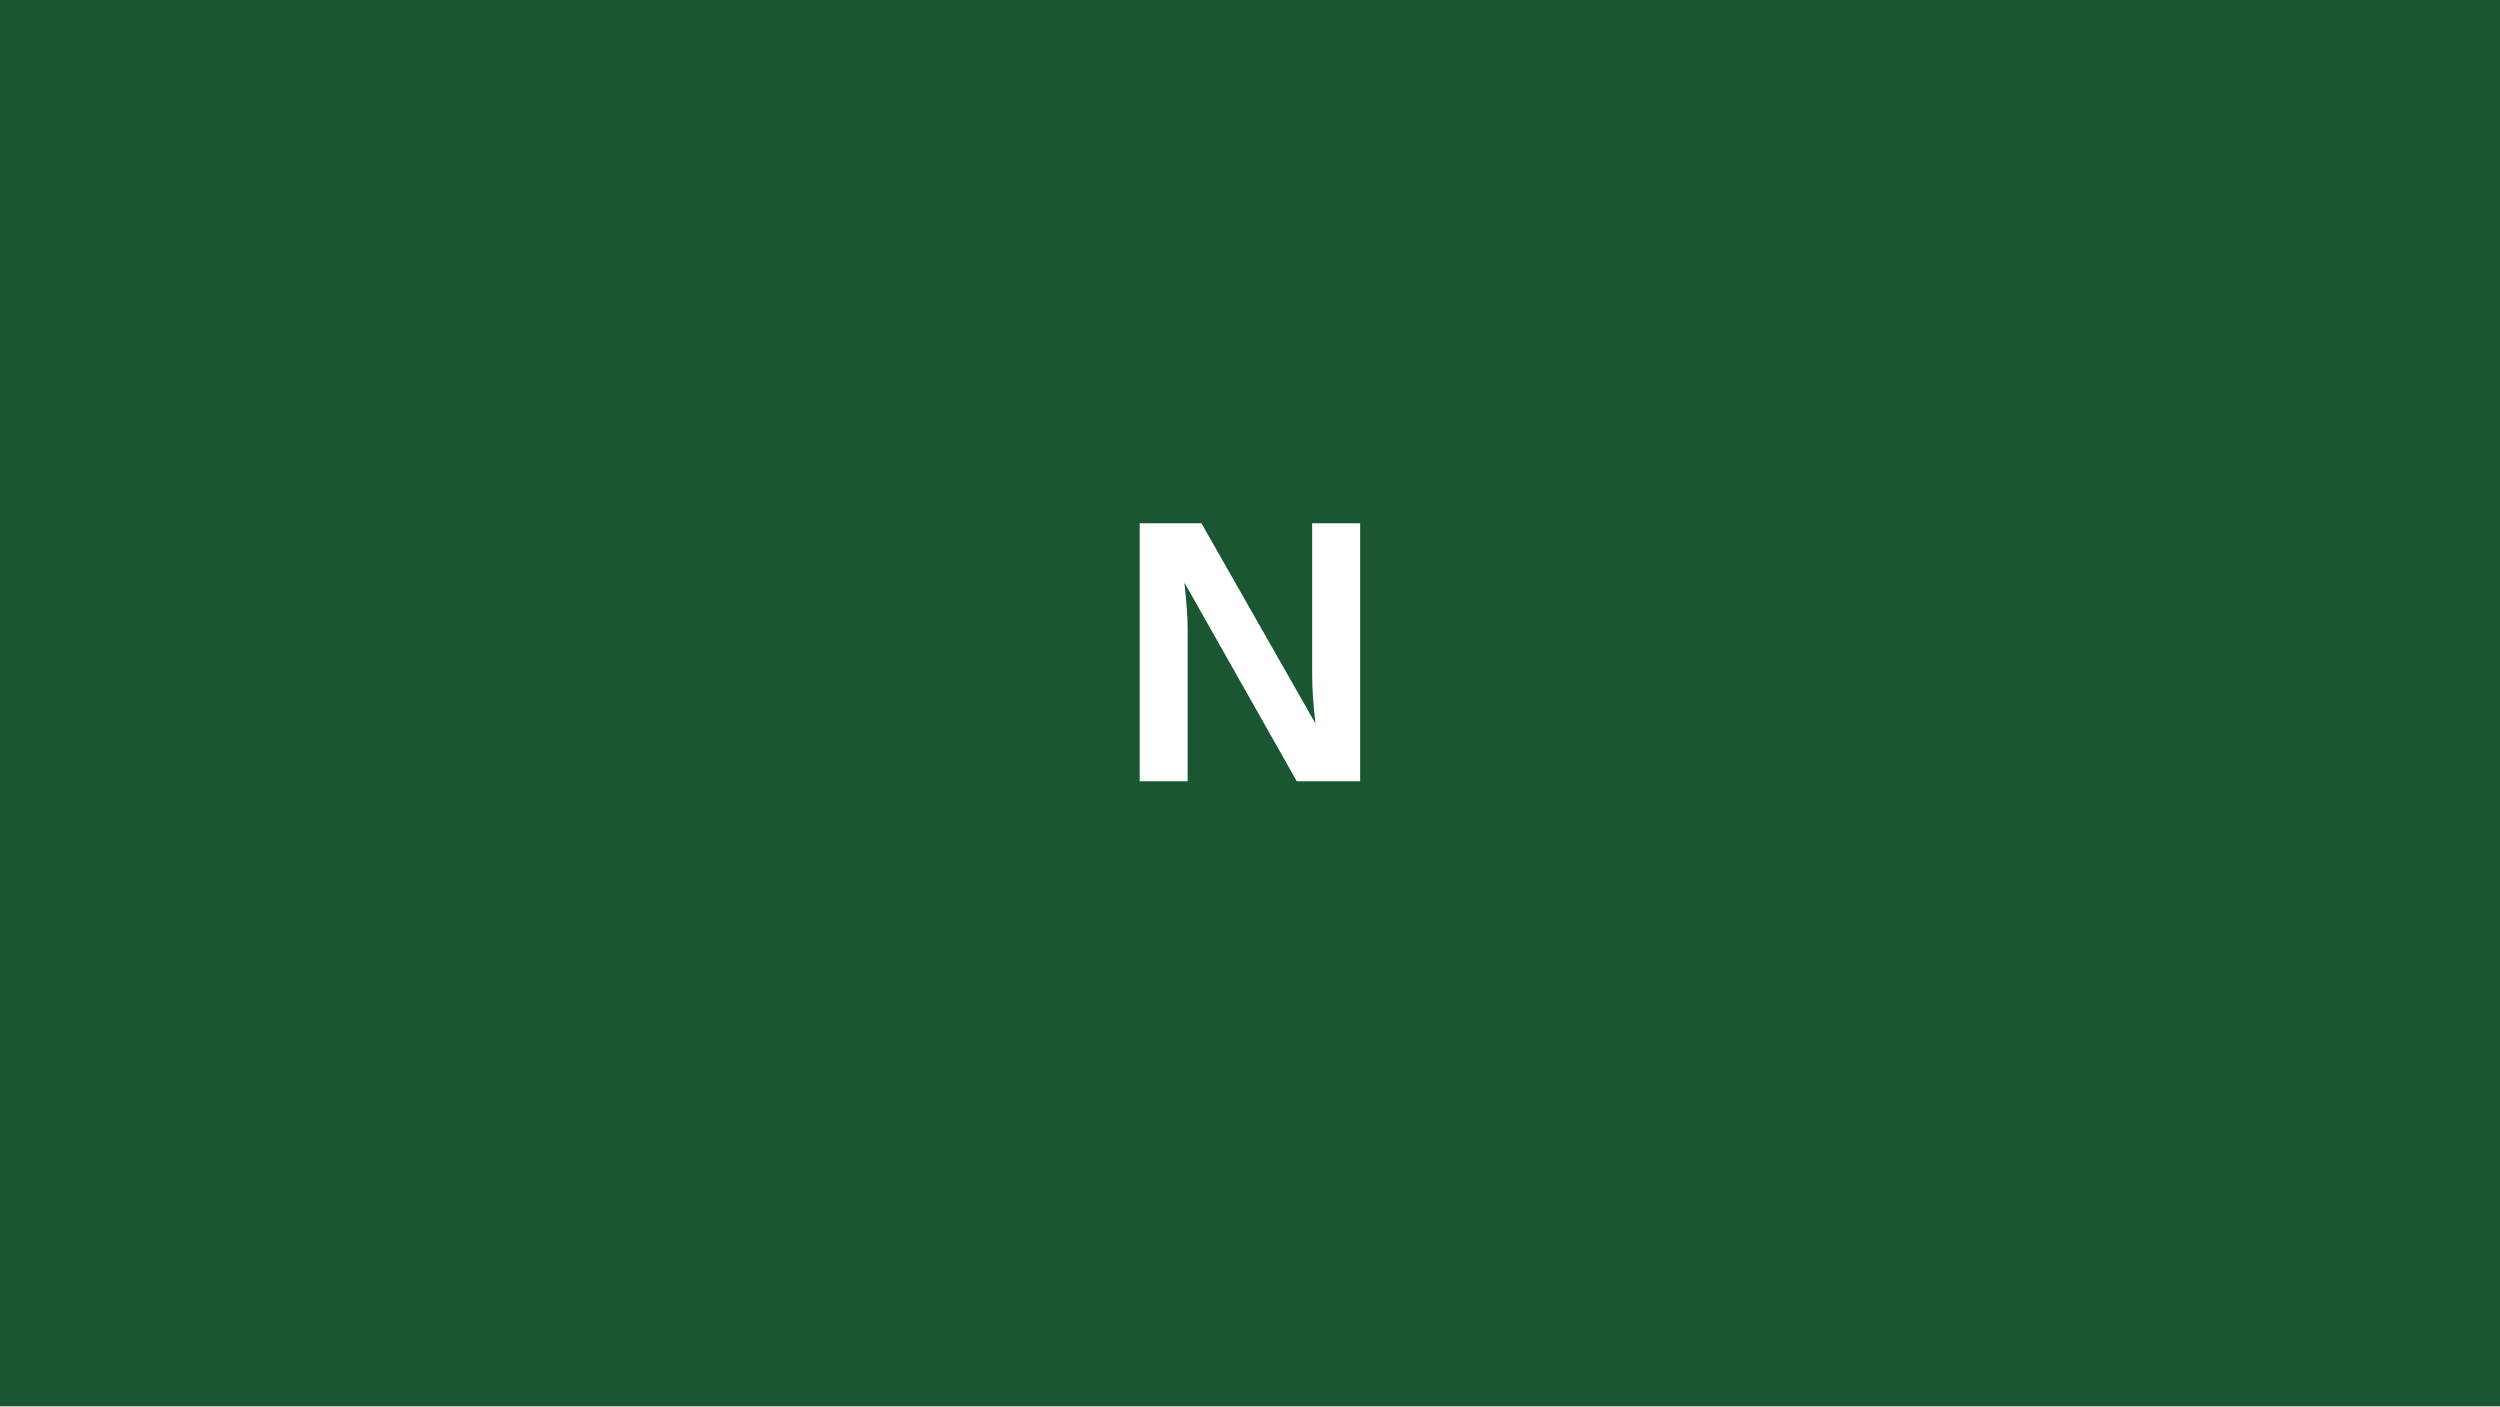
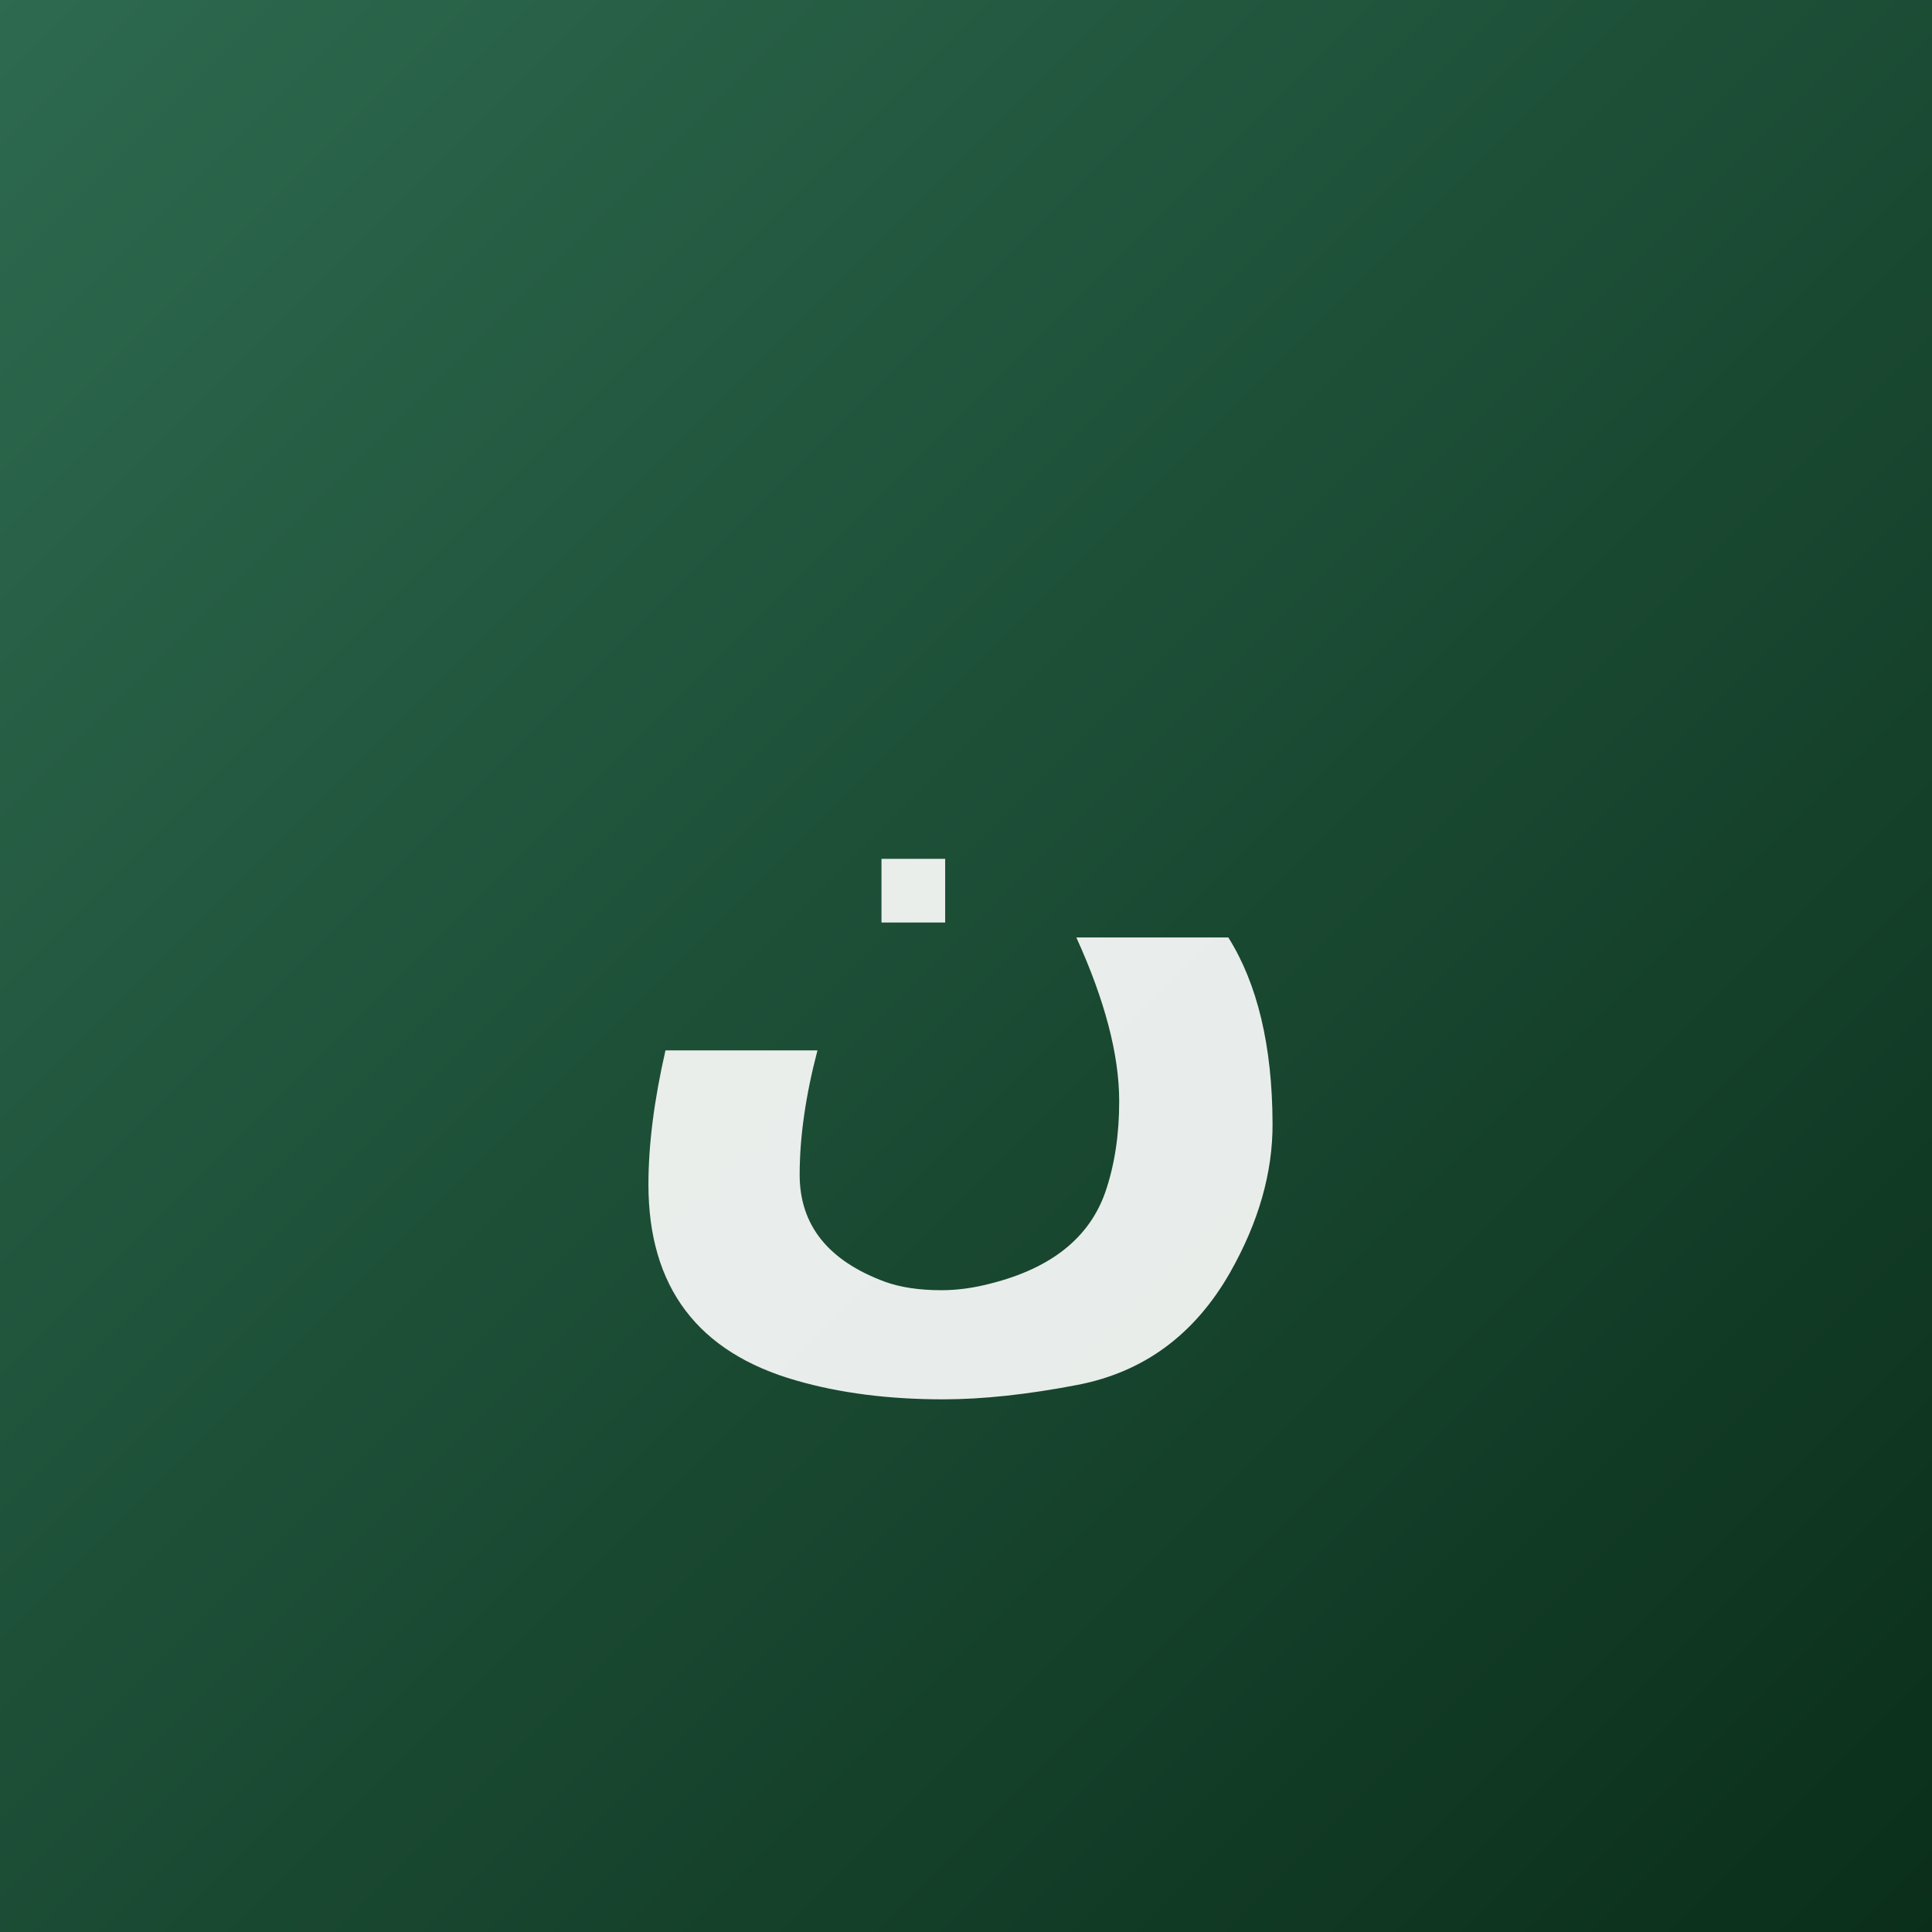
- <svg xmlns="http://www.w3.org/2000/svg" width="800" height="450" viewBox="0 0 800 450">
-   <rect width="800" height="450" fill="#1a5632" />
-   <text x="400" y="250" text-anchor="middle" fill="white" font-size="120" font-weight="bold" font-family="Arial">N</text>
+ <svg xmlns="http://www.w3.org/2000/svg" width="200" height="200" viewBox="0 0 200 200">
+   <defs>
+     <linearGradient id="g" x1="0%" y1="0%" x2="100%" y2="100%">
+       <stop offset="0%" style="stop-color:#2d6a4f;stop-opacity:1" />
+       <stop offset="100%" style="stop-color:#0a2e1a;stop-opacity:1" />
+     </linearGradient>
+   </defs>
+   <rect width="200" height="200" fill="url(#g)" />
+   <text x="100" y="130" text-anchor="middle" fill="white" font-size="90" font-weight="bold" font-family="Arial, sans-serif" opacity="0.9">ن</text>
</svg>
